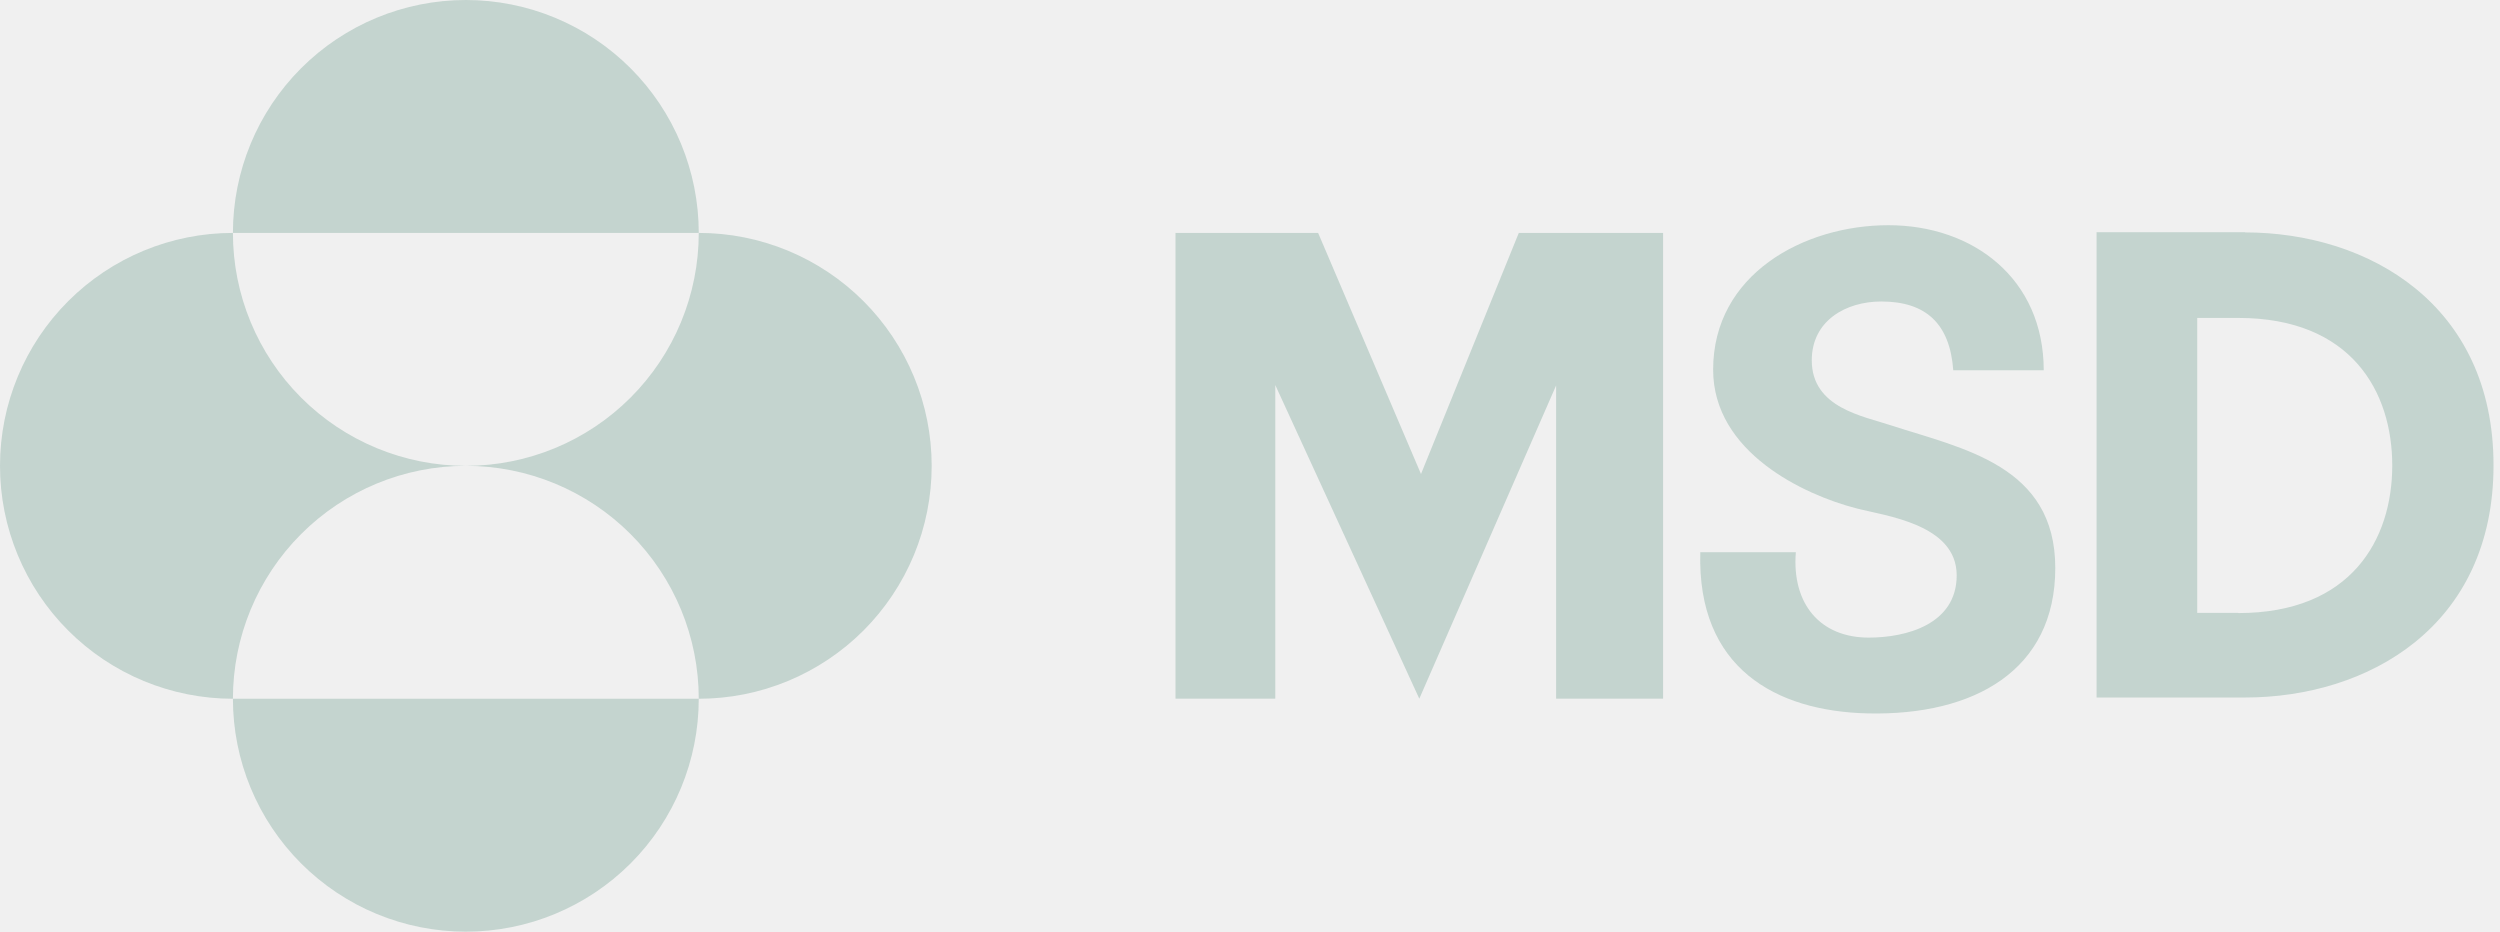
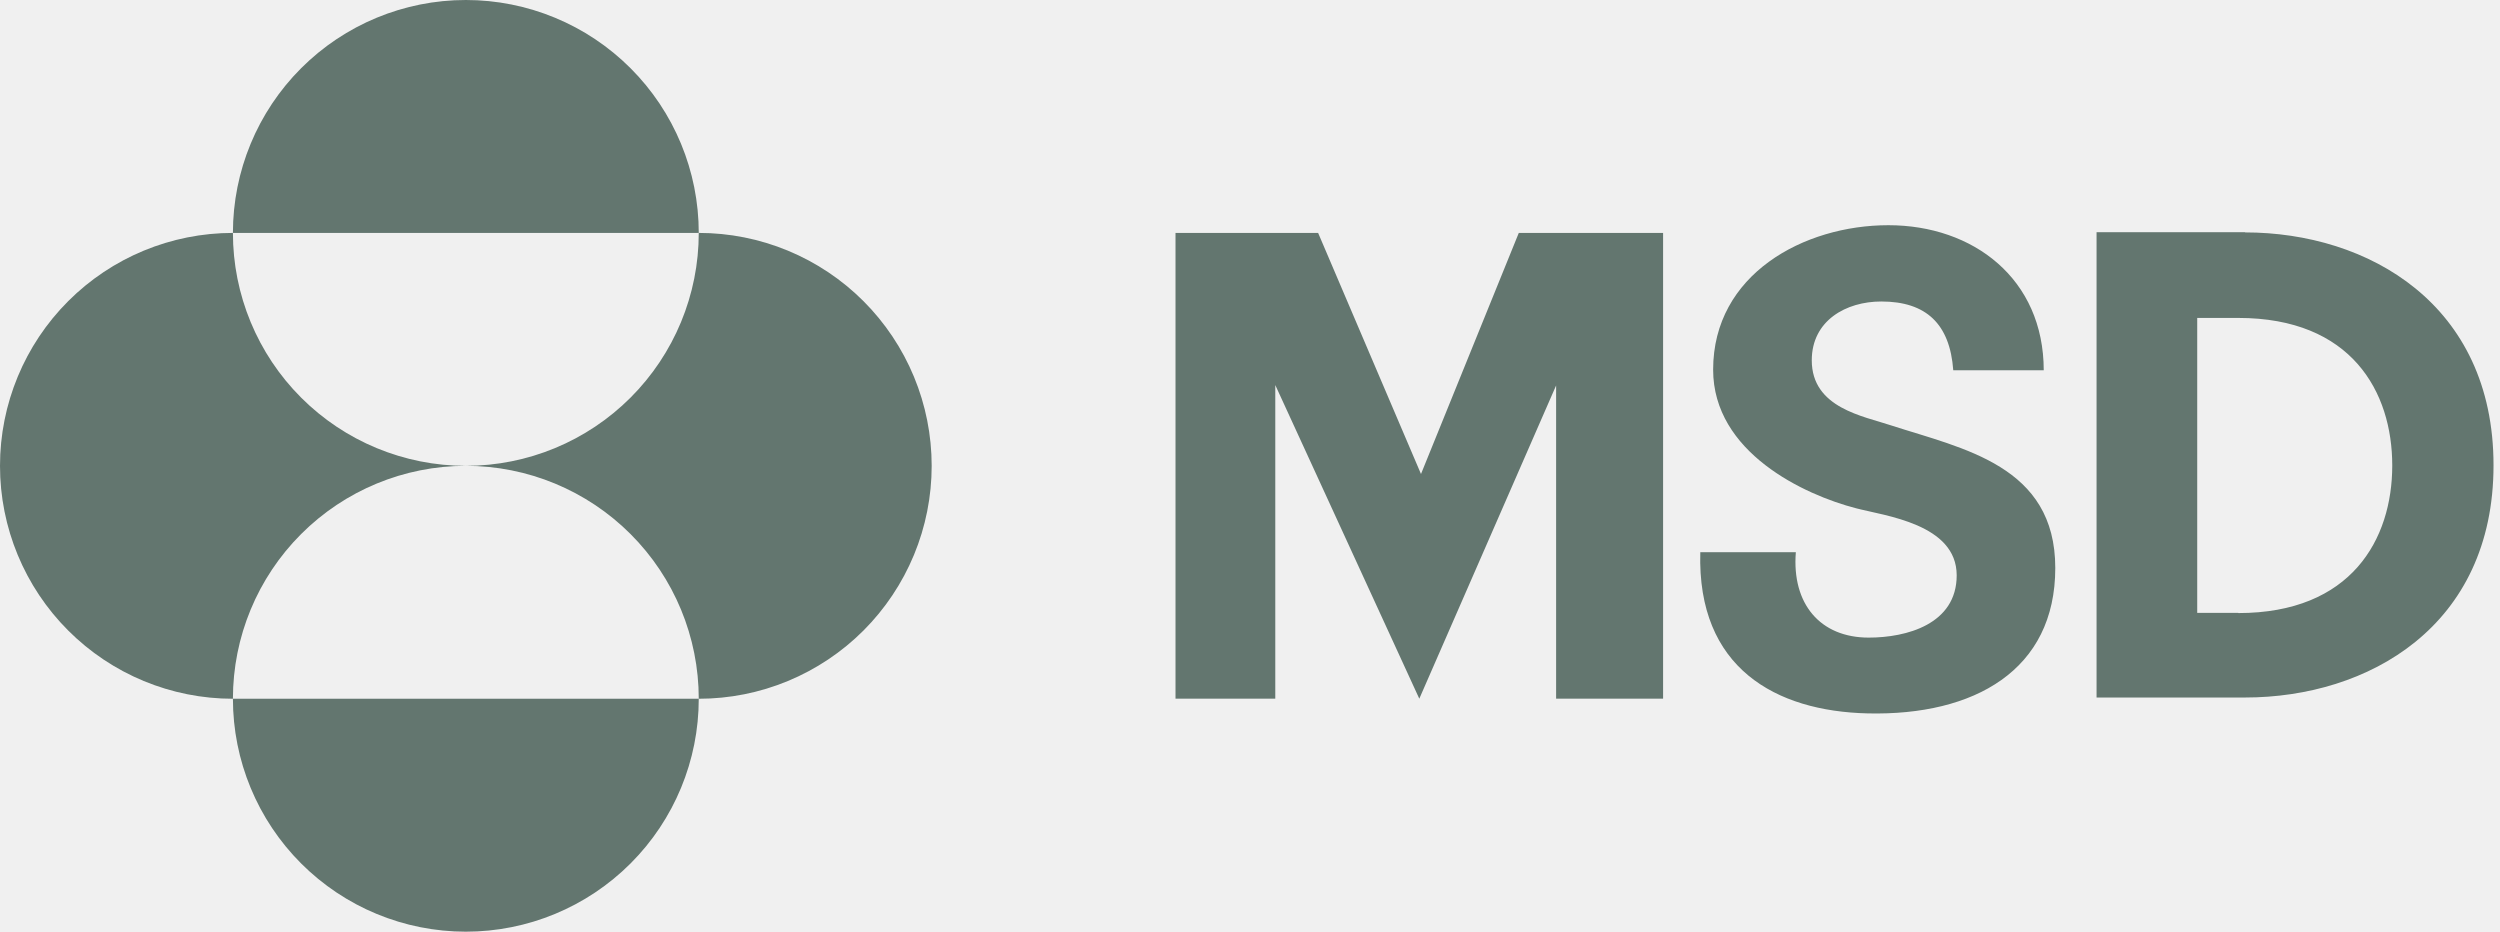
<svg xmlns="http://www.w3.org/2000/svg" width="161" height="60" viewBox="0 0 161 60" fill="none">
-   <g clip-path="url(#clip0_131_3288)">
-     <path d="M15 15C15 11.022 16.58 7.206 19.393 4.393C22.206 1.58 26.022 0 30 0C33.978 0 37.794 1.58 40.607 4.393C43.42 7.206 45 11.022 45 15H15ZM15 45C15 41.022 16.58 37.206 19.393 34.393C22.206 31.58 26.022 30 30 30C26.022 30 22.206 28.42 19.393 25.607C16.58 22.794 15 18.978 15 15C11.022 15 7.206 16.58 4.393 19.393C1.58 22.206 0 26.022 0 30C0 33.978 1.58 37.794 4.393 40.607C7.206 43.42 11.022 45 15 45ZM15 45C15 48.978 16.58 52.794 19.393 55.607C22.206 58.42 26.022 60 30 60C33.978 60 37.794 58.42 40.607 55.607C43.42 52.794 45 48.978 45 45H15ZM30 30C33.978 30 37.794 31.58 40.607 34.393C43.42 37.206 45 41.022 45 45C46.97 45 48.92 44.612 50.74 43.858C52.56 43.104 54.214 41.999 55.607 40.607C56.999 39.214 58.104 37.56 58.858 35.74C59.612 33.92 60 31.97 60 30C60 28.03 59.612 26.08 58.858 24.26C58.104 22.44 56.999 20.786 55.607 19.393C54.214 18 52.56 16.896 50.74 16.142C48.92 15.388 46.97 15 45 15C45 18.978 43.42 22.794 40.607 25.607C37.794 28.42 33.978 30 30 30Z" fill="#C4D4CF" />
-     <path d="M97.81 15H107.103V44.996H100.214V24.823L91.403 44.996L82.128 24.797V44.996H75.703V15H84.887L91.512 30.526L97.81 15ZM131.617 23.862C131.617 17.933 127.059 14.503 121.613 14.503C116.167 14.503 110.326 17.665 110.326 23.807C110.326 29.134 116.189 31.871 119.536 32.734C121.374 33.22 126.011 33.738 126.011 37.052C126.011 40.203 122.77 41.062 120.344 41.062C117.219 41.062 115.384 38.887 115.652 35.562H109.499C109.285 43.024 114.358 45.805 120.283 45.943C127.132 46.099 132.36 43.173 132.36 36.577C132.36 29.982 126.428 28.901 121.791 27.397C120.014 26.799 116.678 26.28 116.678 23.205C116.678 20.642 118.89 19.416 121.153 19.416C124.053 19.416 125.573 20.867 125.79 23.847H131.617M144.579 14.953H135.018V44.92H144.576C152.52 44.92 160.583 40.33 160.583 29.964C160.583 19.598 152.52 14.967 144.576 14.967L144.579 14.953ZM144.148 39.467H141.501V20.475H144.148C151.432 20.475 154.061 25.225 154.061 29.978C154.061 34.732 151.428 39.482 144.144 39.482L144.148 39.467Z" fill="#C4D4CF" />
+   <g clip-path="url(#clip0_155_1292)">
+     <path d="M15 15C15 11.022 16.58 7.206 19.393 4.393C22.206 1.58 26.022 0 30 0C33.978 0 37.794 1.58 40.607 4.393C43.42 7.206 45 11.022 45 15H15ZM15 45C15 41.022 16.58 37.206 19.393 34.393C22.206 31.58 26.022 30 30 30C26.022 30 22.206 28.42 19.393 25.607C16.58 22.794 15 18.978 15 15C11.022 15 7.206 16.58 4.393 19.393C1.58 22.206 0 26.022 0 30C0 33.978 1.58 37.794 4.393 40.607C7.206 43.42 11.022 45 15 45ZM15 45C15 48.978 16.58 52.794 19.393 55.607C22.206 58.42 26.022 60 30 60C33.978 60 37.794 58.42 40.607 55.607C43.42 52.794 45 48.978 45 45H15ZM30 30C33.978 30 37.794 31.58 40.607 34.393C43.42 37.206 45 41.022 45 45C46.97 45 48.92 44.612 50.74 43.858C52.56 43.104 54.214 41.999 55.607 40.607C56.999 39.214 58.104 37.56 58.858 35.74C59.612 33.92 60 31.97 60 30C60 28.03 59.612 26.08 58.858 24.26C58.104 22.44 56.999 20.786 55.607 19.393C54.214 18 52.56 16.896 50.74 16.142C48.92 15.388 46.97 15 45 15C45 18.978 43.42 22.794 40.607 25.607C37.794 28.42 33.978 30 30 30Z" fill="#63766F" />
+     <path d="M97.81 15H107.103V44.996H100.214V24.823L91.403 44.996L82.128 24.797V44.996H75.703V15H84.887L91.512 30.526L97.81 15ZM131.617 23.862C131.617 17.933 127.059 14.503 121.613 14.503C116.167 14.503 110.326 17.665 110.326 23.807C110.326 29.134 116.189 31.871 119.536 32.734C121.374 33.22 126.011 33.738 126.011 37.052C126.011 40.203 122.77 41.062 120.344 41.062C117.219 41.062 115.384 38.887 115.652 35.562H109.499C109.285 43.024 114.358 45.805 120.283 45.943C127.132 46.099 132.36 43.173 132.36 36.577C132.36 29.982 126.428 28.901 121.791 27.397C120.014 26.799 116.678 26.28 116.678 23.205C116.678 20.642 118.89 19.416 121.153 19.416C124.053 19.416 125.573 20.867 125.79 23.847H131.617M144.579 14.953H135.018V44.92H144.576C152.52 44.92 160.583 40.33 160.583 29.964C160.583 19.598 152.52 14.967 144.576 14.967L144.579 14.953ZM144.148 39.467H141.501V20.475H144.148C151.432 20.475 154.061 25.225 154.061 29.978C154.061 34.732 151.428 39.482 144.144 39.482L144.148 39.467Z" fill="#63766F" />
  </g>
  <defs>
-     <clipPath id="clip0_131_3288">
+     <clipPath id="clip0_155_1292">
      <rect width="160.584" height="60" fill="white" />
    </clipPath>
  </defs>
</svg>
